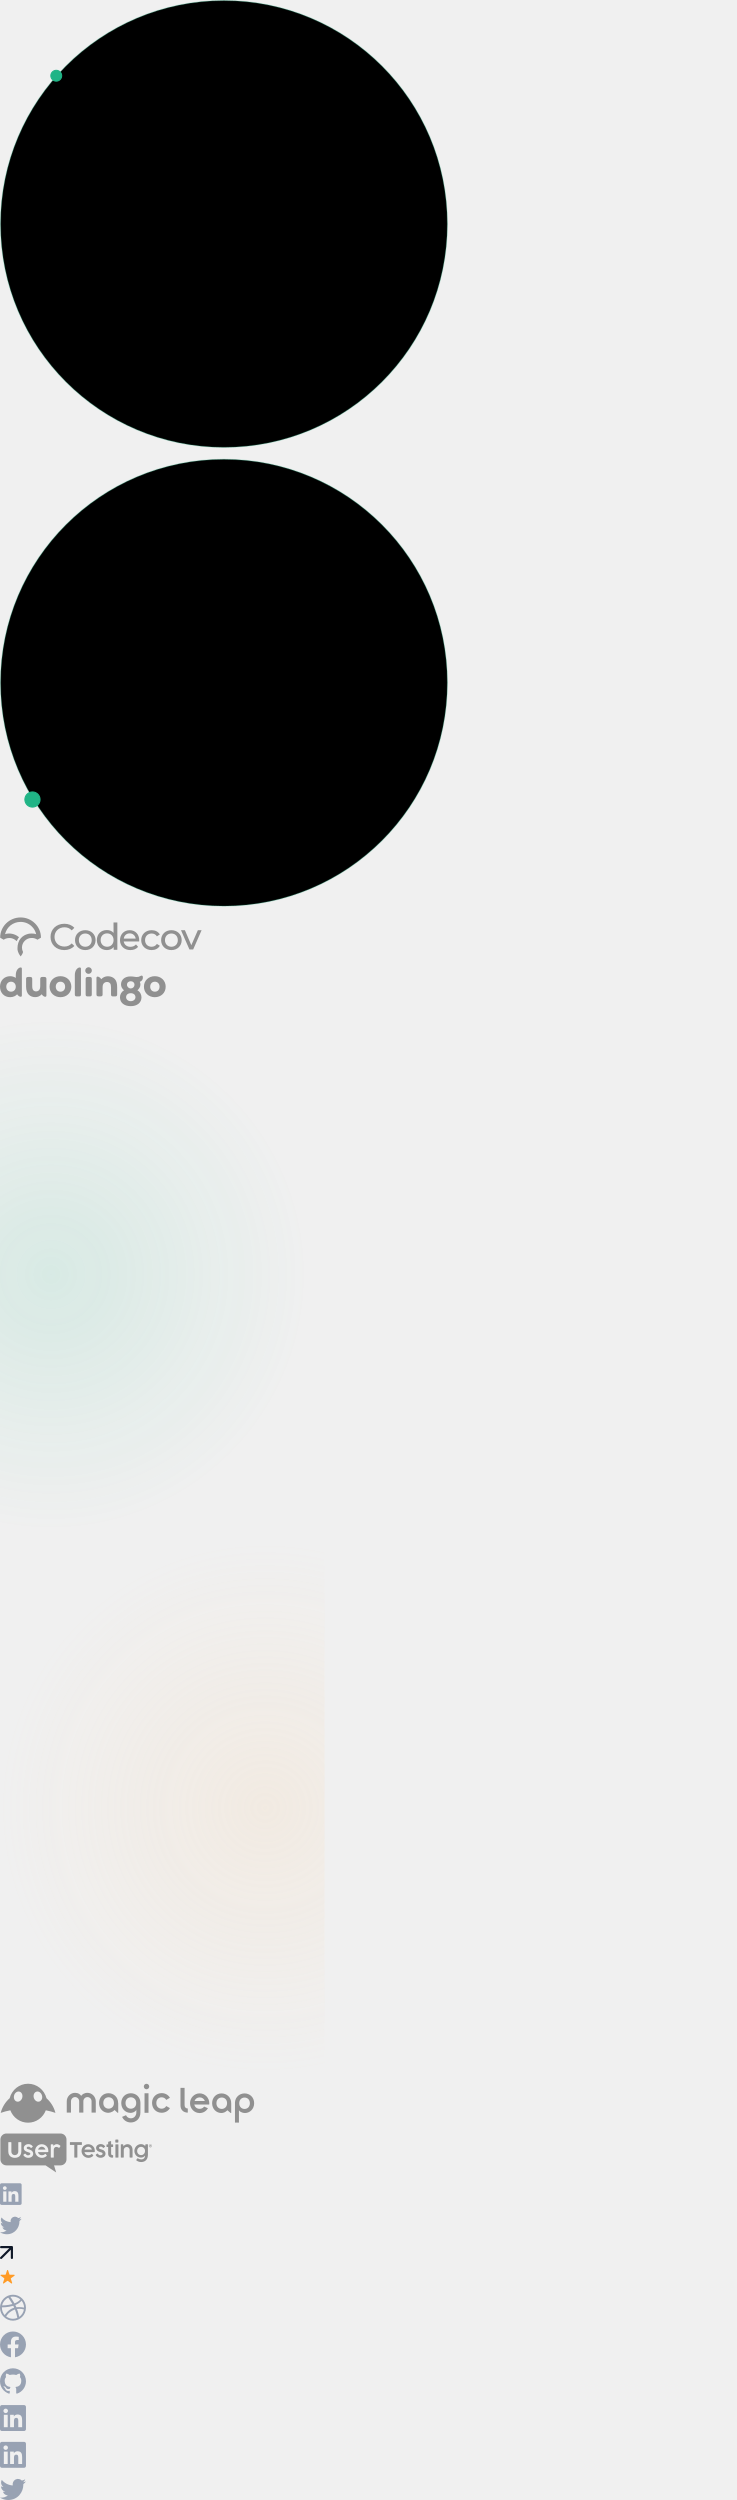
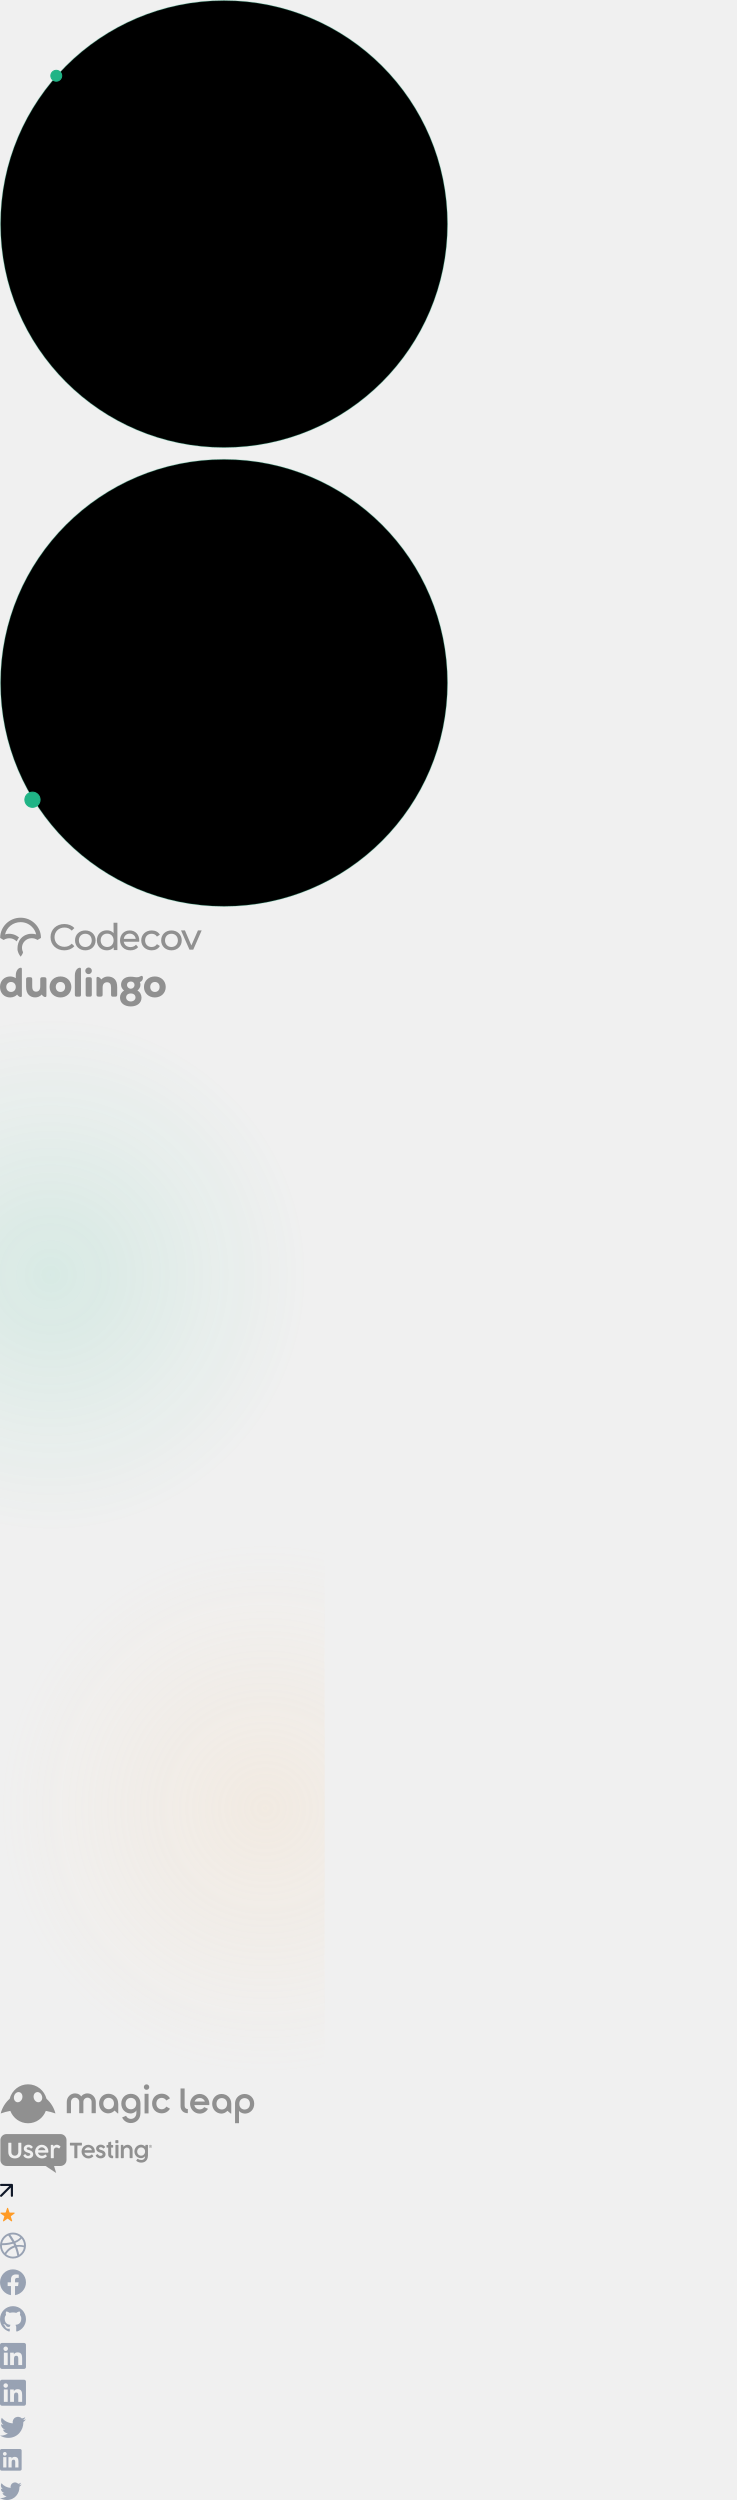
<svg xmlns="http://www.w3.org/2000/svg" xmlns:xlink="http://www.w3.org/1999/xlink">
  <symbol id="header-circles1" viewBox="0 0 414 414">
    <circle cx="207" cy="207" r="80.5" stroke="#20B486" stroke-opacity="0.25" />
    <circle cx="207.5" cy="207.5" r="132" stroke="#20B486" stroke-opacity="0.25" />
    <circle cx="207" cy="207" r="171.5" stroke="#20B486" stroke-opacity="0.25" />
    <circle cx="207" cy="207" r="206.5" stroke="#20B486" stroke-opacity="0.25" />
    <circle cx="52" cy="70" r="5" stroke="#20B486" fill="#20B486" />
  </symbol>
  <symbol id="header-circles2" viewBox="0 0 414 414">
    <circle cx="207" cy="207" r="80.5" stroke="#20B486" stroke-opacity="0.25" />
    <circle cx="207.5" cy="207.5" r="132" stroke="#20B486" stroke-opacity="0.25" />
    <circle cx="207" cy="207" r="171.5" stroke="#20B486" stroke-opacity="0.25" />
    <circle cx="207" cy="207" r="206.5" stroke="#20B486" stroke-opacity="0.25" />
    <circle cx="30" cy="315" r="7" stroke="#20B486" fill="#20B486" />
  </symbol>
  <symbol id="header-codevecov" viewBox="0 0 187 36">
    <path d="M59.587 9.092c2.673 0 4.81.89 6.593 2.73l.119.12 2.376-2.316-.06-.118c-2.138-2.374-5.405-3.68-9.147-3.68-7.365 0-12.77 5.104-12.77 12.168 0 7.063 5.345 12.168 12.71 12.168 3.743 0 7.01-1.306 9.207-3.74l.06-.119-2.376-2.314-.12.118c-1.781 1.84-3.979 2.79-6.592 2.79-5.346 0-9.207-3.74-9.207-8.903 0-5.164 3.92-8.904 9.207-8.904zm19.245 17.985c-3.505 0-5.94-2.552-5.94-6.113 0-3.621 2.435-6.114 5.94-6.114 3.504 0 5.94 2.493 5.94 6.114 0 3.62-2.436 6.113-5.94 6.113zm0-15.314c-5.524 0-9.504 3.858-9.504 9.2 0 5.342 3.98 9.2 9.504 9.2 5.524 0 9.503-3.858 9.503-9.2 0-5.342-4.039-9.2-9.503-9.2zm20.195 15.314c-3.505 0-6-2.552-6-6.173 0-3.62 2.436-6.173 6-6.173 3.504 0 5.94 2.553 5.94 6.173s-2.436 6.173-5.94 6.173zm5.94-12.82c-1.485-1.722-3.624-2.612-6.178-2.612-5.464 0-9.266 3.798-9.266 9.26 0 5.46 3.802 9.259 9.266 9.259 2.614 0 4.871-1.01 6.296-2.79v2.552h3.386V4.641h-3.564l.06 9.615zm14.908.474c2.911 0 5.109 1.959 5.524 4.808h-10.988c.356-2.85 2.495-4.808 5.464-4.808zm0-2.968c-5.227 0-8.969 3.858-8.969 9.2 0 5.402 3.921 9.2 9.623 9.2 2.97 0 5.405-1.008 7.068-2.908l.06-.059-1.961-2.256-.118.12c-1.248 1.364-2.911 2.077-4.99 2.077-3.326 0-5.761-1.9-6.237-4.927h14.256v-.119c.059-.297.059-.712.059-1.009.06-5.52-3.623-9.319-8.791-9.319zm25.066 12.821c-1.069 1.603-2.732 2.493-4.811 2.493-3.623 0-6.058-2.493-6.058-6.113 0-3.621 2.494-6.114 6.058-6.114 2.079 0 3.742.83 4.811 2.493l.06.119 2.732-1.722-.059-.119c-1.426-2.433-4.158-3.858-7.484-3.858-5.584 0-9.682 3.858-9.682 9.2 0 5.342 4.098 9.2 9.682 9.2 3.326 0 6.058-1.424 7.484-3.917l.059-.118-2.732-1.662-.06.118zm13.484 2.493c-3.505 0-5.94-2.552-5.94-6.113 0-3.621 2.435-6.114 5.94-6.114 3.504 0 5.939 2.493 5.939 6.114 0 3.62-2.435 6.113-5.939 6.113zm0-15.314c-5.524 0-9.504 3.858-9.504 9.2 0 5.342 3.98 9.2 9.504 9.2 5.524 0 9.503-3.858 9.503-9.2 0-5.342-4.039-9.2-9.503-9.2zm24.472 0l-6.059 13.89-5.94-13.89h-3.623l7.781 17.748.059.06h3.446l7.781-17.808h-3.445zM19.033 0C8.62 0 .138 8.392.138 18.63v.083L3.33 20.56h.084c2.016-1.342 4.451-1.846 6.886-1.426 1.68.335 3.275 1.09 4.535 2.266l.588.503.336-.671c.335-.672.671-1.259 1.007-1.846.168-.252.336-.42.504-.672l.336-.42-.42-.335c-1.763-1.426-3.863-2.433-6.13-2.853-2.183-.42-4.367-.336-6.382.335 1.512-6.629 7.39-11.328 14.36-11.328 3.947 0 7.641 1.51 10.413 4.28a13.775 13.775 0 013.946 7.049c-1.26-.42-2.603-.588-3.946-.588h-.252c-.504 0-1.008.084-1.596.084h-.084c-.168 0-.42.084-.588.084-.336.084-.587.084-.923.168l-.252.084-.756.252h-.084c-.588.167-1.092.42-1.68.67-.252.085-.503.253-.755.42h-.084c-1.26.756-2.436 1.679-3.36 2.854l-.083.167c-.252.336-.42.588-.588.756-.168.168-.252.42-.42.67l-.084.169c-.168.252-.252.503-.336.671v.084c-.252.503-.504 1.09-.672 1.678v.084a14.27 14.27 0 00-.672 4.28V29.623c0 .167.085.419.085.587.42 2.014 1.343 3.944 2.77 5.706l.085.084.084-.084c.587-.671 1.931-2.77 2.099-4.028a8.674 8.674 0 01-1.008-4.028c0-4.7 3.695-8.643 8.482-8.895h.336c1.931-.084 3.863.503 5.458 1.595h.084l3.191-1.847v-.084c0-4.95-1.931-9.65-5.542-13.174C28.774 1.93 24.07 0 19.033 0z" fill="#000" fill-opacity="0.4" />
  </symbol>
  <symbol id="header-duolingo" viewBox="0 0 154 36">
    <path d="M133.037 18c0-5.693 4.323-9.705 10.051-9.705s10.05 4.012 10.05 9.705c0 5.693-4.322 9.705-10.05 9.705-5.728 0-10.051-4.066-10.051-9.705zm14.428 0c0-2.657-1.676-4.608-4.323-4.608-2.648 0-4.323 1.951-4.323 4.608 0 2.657 1.675 4.608 4.323 4.608 2.647 0 4.323-1.897 4.323-4.608zm-18.211-4.5c.379.759.541 1.572.541 2.44 0 2.06-1.081 3.958-2.81 5.421 2.378 1.139 3.782 3.904 3.782 6.506 0 4.88-3.944 8.133-9.942 8.133s-9.943-3.199-9.943-8.133a7.243 7.243 0 013.783-6.506c-1.784-1.463-2.81-3.361-2.81-5.421 0-4.283 3.35-7.428 8.645-7.428 3.135 0 4.053.542 5.836.542a6.045 6.045 0 003.459-.921c.378-.217.756-.38 1.189-.38.702 0 1.08.705 1.08 1.572.163 1.898-1.026 3.579-2.81 4.175zm-4.052 14.205c0-2.169-1.675-3.687-4.323-3.687-2.648 0-4.323 1.464-4.323 3.687 0 2.06 1.837 3.687 4.323 3.687 2.485 0 4.323-1.627 4.323-3.687zm-7.836-11.44c.055 1.898 1.676 3.416 3.621 3.361 1.837-.054 3.242-1.518 3.35-3.36 0-1.953-1.405-3.308-3.458-3.308s-3.513 1.301-3.513 3.307zm-9.078 2.114v6.778c0 1.3-.486 1.843-1.891 1.843h-1.891c-1.405 0-1.891-.542-1.891-1.843v-6.615c0-1.68-.271-2.873-.865-3.632-.702-.868-1.783-1.302-2.864-1.247-1.135-.055-2.215.433-2.972 1.247-.648.759-1.08 1.951-1.08 3.578v6.614c0 1.356-.595 1.844-1.892 1.844h-1.891c-1.297 0-1.891-.488-1.891-1.844V9.922c0-.868.432-1.247 1.08-1.247.973 0 2.324.813 3.35 2.385a8.216 8.216 0 016.107-2.71c2.756 0 4.971.975 6.43 2.602 1.459 1.626 2.161 3.85 2.161 7.428zM78.785 3.09c0-1.735 1.459-3.09 3.134-3.09h.108c1.675.108 2.972 1.572 2.864 3.253-.108 1.68-1.567 2.982-3.242 2.873-1.621-.054-2.864-1.41-2.864-3.036zm.378 22.067v-14.26c0-1.3.486-1.897 1.891-1.897h1.892c1.404 0 1.89.542 1.89 1.898v14.259c0 1.3-.486 1.843-1.89 1.843h-1.892c-1.405 0-1.891-.542-1.891-1.843zm-9.997 0V7.265c0-4.5 2.486-7.048 4.593-7.048.649 0 1.081.434 1.081 1.247v23.693c0 1.355-.54 1.843-1.891 1.843h-1.891c-1.297 0-1.892-.488-1.892-1.843zM45.823 18c0-5.693 4.322-9.705 10.05-9.705 5.728 0 10.051 4.012 10.051 9.705 0 5.693-4.323 9.705-10.05 9.705-5.729 0-10.051-4.066-10.051-9.705zm14.373 0c0-2.657-1.675-4.608-4.323-4.608-2.648 0-4.322 1.951-4.322 4.608 0 2.657 1.674 4.608 4.322 4.608s4.323-1.897 4.323-4.608zm-17.291-7.102v15.18c0 .868-.433 1.247-1.081 1.247-.973 0-2.324-.813-3.296-2.331a7.67 7.67 0 01-5.998 2.657 8.32 8.32 0 01-5.836-2.169c-1.675-1.627-2.594-4.12-2.594-7.699v-6.885C24.1 9.596 24.586 9 25.991 9h1.892c1.405 0 1.89.542 1.89 1.898v6.397c0 2.169.38 3.307 1.082 4.066a3.41 3.41 0 002.54.976c1.026 0 1.999-.38 2.701-1.138.703-.76 1.08-1.952 1.08-3.795v-6.506c0-1.356.595-1.898 1.892-1.898h1.892c1.35 0 1.945.542 1.945 1.898zM20.209 1.464v24.614c0 .868-.432 1.247-1.08 1.247-.973 0-2.324-.813-3.296-2.277-1.19 1.41-3.62 2.657-6.43 2.657C3.782 27.705 0 23.585 0 18c0-5.584 3.89-9.705 9.402-9.705 1.838 0 3.62.542 5.188 1.572V7.265c0-4.5 2.54-7.048 4.593-7.048.648 0 1.026.434 1.026 1.247zM14.59 18c0-2.765-1.944-4.608-4.376-4.608-2.432 0-4.431 1.843-4.431 4.608 0 2.765 1.945 4.608 4.43 4.608 2.486 0 4.378-1.789 4.378-4.608z" fill="#000" fill-opacity="0.4" />
  </symbol>
  <symbol id="header-EllipseGreen" viewBox="0 0 285 476">
    <circle cx="47" cy="238" r="238" fill="url(#paint0_radial_1_66)" fill-opacity="0.12" />
    <defs>
      <radialGradient id="paint0_radial_1_66" cx="0" cy="0" r="1" gradientUnits="userSpaceOnUse" gradientTransform="matrix(0 238 -238 0 47 238)">
        <stop stop-color="#24BB8C" />
        <stop offset="1" stop-color="#24BB8C" stop-opacity="0" />
      </radialGradient>
    </defs>
  </symbol>
  <symbol id="header-EllipseOrang" viewBox="0 0 300 490">
    <circle cx="245" cy="245" r="245" fill="url(#paint0_radial_1_65)" fill-opacity="0.16" />
    <defs>
      <radialGradient id="paint0_radial_1_65" cx="0" cy="0" r="1" gradientUnits="userSpaceOnUse" gradientTransform="rotate(90 0 245) scale(245)">
        <stop stop-color="#FBCE9A" />
        <stop offset="1" stop-color="#FBCE9A" stop-opacity="0" />
      </radialGradient>
    </defs>
  </symbol>
  <symbol id="header-magicleap" viewBox="0 0 235 36">
    <path d="M100.4 23.037c-2.382 0-4.92-1.64-4.92-5.271 0-3.631 2.538-5.271 4.92-5.271s4.919 1.64 4.919 5.27c0 3.632-2.537 5.272-4.919 5.272zm8.785-5.232c0-5.7-4.256-9.059-9.02-9.059-4.763 0-8.629 3.749-8.629 9.059 0 5.076 3.554 8.785 8.083 9.058.703.04 3.787 0 6.208-2.577h.078l2.811 2.577h.547v-8.902c-.039 0-.078-.156-.078-.156zm26.2-17.766a2.533 2.533 0 012.538 2.538 2.533 2.533 0 01-2.538 2.538c-1.328 0-2.46-1.132-2.46-2.538s1.093-2.538 2.46-2.538zm-1.797 26.824h3.671V8.785h-3.671v18.078zm20.07-6.247c-.898 1.679-2.616 2.46-4.256 2.46-2.382 0-4.92-1.64-4.92-5.271 0-3.631 2.538-5.271 4.92-5.271 1.64 0 3.358.78 4.256 2.42l3.397-1.99c-1.562-2.734-4.412-4.296-7.653-4.296-4.764 0-8.863 3.553-8.863 9.059 0 5.544 4.06 9.097 8.863 9.097 3.241 0 6.091-1.562 7.653-4.295l-3.397-1.913zM80.76 8.395c-1.406 0-2.773.39-3.866 1.054-.468.312-1.405 1.015-1.796 1.718h-.078c-.39-.703-1.327-1.406-1.796-1.718-1.132-.703-2.46-1.054-3.865-1.054-4.217 0-7.653 3.514-7.653 7.809v10.503h3.904V16.204c0-2.109 1.68-3.866 3.788-3.866 2.069 0 3.787 1.718 3.787 3.866v10.503h3.866V16.204c0-2.109 1.678-3.866 3.787-3.866 2.07 0 3.787 1.718 3.787 3.866v10.503h3.905V16.204c-.117-4.334-3.553-7.81-7.77-7.81zm92.811 18.312c-3.748 0-6.755-2.343-6.755-6.677V3.826h3.788v15.892c0 2.108 1.171 3.163 2.967 3.163v3.826zm52.477-3.397c-2.381 0-4.919-1.64-4.919-5.271 0-3.631 2.538-5.271 4.919-5.271 2.382 0 4.92 1.64 4.92 5.271-.039 3.631-2.577 5.271-4.92 5.271zm8.864-5.31c0-5.505-4.061-9.059-8.864-9.059-4.568 0-8.512 3.241-8.863 8.278v18.703h3.67V24.521c1.523 2.225 4.491 2.498 5.467 2.537h.351-.039c4.178-.078 8.278-3.514 8.278-9.058zm-29.948 5.271c-2.382 0-4.92-1.64-4.92-5.271 0-3.631 2.538-5.271 4.92-5.271s4.919 1.64 4.919 5.271c-.039 3.67-2.577 5.271-4.919 5.271zM213.71 18c0-5.7-4.256-9.059-9.02-9.059-4.763 0-8.629 3.749-8.629 9.059 0 5.154 3.632 8.824 8.2 9.058h.351c.547 0 1.445-.078 2.499-.468.274-.078.508-.234.781-.352a7.95 7.95 0 002.226-1.717h.078l2.967 2.498h.547V18zm-29.167-5.388c2.382 0 4.1 1.405 4.803 3.319h-9.528c.703-1.992 2.421-3.32 4.725-3.32zm4.139 8.512c-.898 1.288-2.382 2.07-4.139 2.07-2.694 0-4.529-1.719-4.998-3.984h13.822c.039-.39.078-.82.078-1.21 0-4.998-3.982-9.098-8.902-9.098-4.92 0-8.902 4.1-8.902 9.098 0 4.998 3.982 9.098 8.902 9.098 3.28 0 6.091-1.796 7.653-4.452l-3.514-1.522zm-67.744 1.952c-2.382 0-4.92-1.64-4.92-5.271 0-3.631 2.538-5.271 4.92-5.271 2.381 0 4.958 1.64 4.958 5.27.04 3.671-2.537 5.272-4.958 5.272zm8.863-5.31c0-5.506-4.1-8.98-8.863-8.98-4.764 0-8.864 3.552-8.864 9.058 0 5.544 4.1 9.098 8.59 9.098h.508c1.484-.157 2.928-.742 4.061-1.758l.234-.234c.273-.312.469-.703.547-1.054v2.733s.078 2.03-1.25 3.592c-.937 1.172-2.421 1.757-3.787 1.757-1.757 0-3.671-.937-4.49-2.889l-3.632 1.523c1.406 3.24 4.53 5.193 8.044 5.193 4.802 0 8.863-3.553 8.863-9.059l.039-8.98zm-86.837-4.373C40.972 5.7 34.1 0 25.94 0S10.907 5.7 8.916 13.393A26.961 26.961 0 00.638 26.942c2.89-1.016 5.857-1.836 8.903-2.382C12.118 31.276 18.482 36 25.94 36c7.497 0 13.861-4.724 16.4-11.44 3.279.625 6.246 1.405 8.901 2.382a26.961 26.961 0 00-8.277-13.55zm-22.451-.313c-.781 2.538-3.085 4.022-5.116 3.358-2.069-.664-3.084-3.201-2.342-5.74.742-2.537 3.084-4.021 5.115-3.357 2.03.624 3.084 3.24 2.342 5.74zm15.891 3.358c-2.07.664-4.334-.859-5.115-3.358-.78-2.538.273-5.076 2.343-5.74 2.07-.663 4.334.86 5.115 3.358.82 2.538-.234 5.076-2.343 5.74z" fill="#000" fill-opacity="0.4" />
  </symbol>
  <symbol id="header-UserTesting" viewBox="0 0 141 36">
    <path fill-rule="evenodd" clip-rule="evenodd" d="M61.457 23.898V5.565A5.569 5.569 0 0055.892 0H5.953A5.568 5.568 0 00.388 5.565v18.333a5.568 5.568 0 005.565 5.565h36.162L51.912 36l-1.963-6.537h5.98c3.043-.018 5.546-2.504 5.528-5.565zm-50.515-5.475c.288.505.666.9 1.152 1.153.486.27 1.009.396 1.603.396.594 0 1.135-.144 1.62-.414a3.049 3.049 0 001.153-1.189c.289-.522.433-1.098.433-1.765v-8.23a.38.38 0 01.108-.288.38.38 0 01.288-.108h1.999c.126 0 .234.036.306.108.036.036.072.09.09.126.018.054.036.108.018.162v8.212c0 1.315-.27 2.414-.81 3.314-.54.882-1.261 1.549-2.162 1.963-.9.432-1.926.63-3.043.63-1.117 0-2.125-.216-3.044-.648-.918-.432-1.638-1.099-2.179-1.981-.54-.883-.81-1.981-.81-3.296V8.374c0-.108.036-.198.108-.27a.477.477 0 01.108-.09.34.34 0 01.144-.036h2.107c.126 0 .234.036.288.108.054.072.09.162.09.288v8.23c0 .703.144 1.315.433 1.82zm10.66 1.423a.64.64 0 00.037.18l.108.216a4.746 4.746 0 001.819 1.657c.756.396 1.62.594 2.575.594.757 0 1.495-.144 2.197-.414A4.056 4.056 0 0030.05 20.8c.432-.558.649-1.242.649-2.053 0-.846-.27-1.62-.81-2.287-.541-.684-1.352-1.17-2.45-1.513a4.897 4.897 0 00-.396-.126c-.126-.036-.234-.072-.324-.09-.54-.144-.937-.27-1.19-.378-.251-.108-.467-.234-.611-.378-.163-.162-.235-.36-.235-.63 0-.343.145-.613.433-.829.288-.216.684-.324 1.188-.324.487 0 .883.09 1.207.252.324.162.63.432.936.775.108.126.199.198.307.198.072 0 .162-.036.252-.126l1.134-.937c.126-.108.198-.198.198-.288 0-.072-.054-.18-.144-.324a5.464 5.464 0 00-1.62-1.369c-.649-.378-1.423-.558-2.342-.558-.846 0-1.585.162-2.233.504-.648.342-1.135.775-1.495 1.315-.342.54-.522 1.08-.522 1.639 0 .684.126 1.278.396 1.764.27.487.667.901 1.207 1.243.54.342 1.242.648 2.125.919.378.108.612.18.666.198.433.126.757.234.955.324.216.09.378.198.486.36.126.162.18.378.18.666 0 .27-.108.523-.306.739a2.22 2.22 0 01-.792.504 3 3 0 01-.973.18c-.54 0-.99-.126-1.35-.378a4.212 4.212 0 01-1.01-1.027c-.107-.144-.215-.216-.341-.216-.072 0-.144.036-.216.072l-1.243.883c-.108.108-.162.216-.162.342zm20.333-1.027c.108 0 .18.036.234.127l.99 1.206c.073.108.127.198.127.288 0 .108-.054.198-.144.288-.72.63-1.423 1.08-2.143 1.369a6.367 6.367 0 01-2.287.414 6.183 6.183 0 01-3.116-.846 6.476 6.476 0 01-2.323-2.305 6.06 6.06 0 01-.865-3.152c0-1.152.27-2.215.81-3.17a6.097 6.097 0 012.234-2.305c.954-.576 2.017-.846 3.187-.846.955 0 1.891.234 2.828.702.936.468 1.71 1.17 2.323 2.125.612.955.919 2.125.919 3.512 0 .306-.036.54-.109.684-.072.145-.18.235-.288.253a1.766 1.766 0 01-.576.036h-8.644c.126.576.378 1.08.72 1.512a3.5 3.5 0 001.279 1.009 3.81 3.81 0 001.62.36c.45 0 .829-.054 1.171-.144a3.45 3.45 0 00.81-.324c.253-.144.487-.306.703-.486l.288-.216c.09-.073.18-.09.252-.09zm-4.772-6.249a3.882 3.882 0 00-1.207.955 4.188 4.188 0 00-.774 1.35h6.861c-.288-.792-.738-1.44-1.332-1.927-.595-.486-1.297-.72-2.072-.72a3.065 3.065 0 00-1.476.342zm11.544-2.593H47.32c-.252 0-.378.144-.378.414v11.49c0 .27.126.396.378.396h1.98c.27 0 .397-.126.397-.396v-6.735c0-.613.108-1.117.342-1.531.234-.414.522-.72.9-.919.36-.198.757-.306 1.171-.306.414 0 .793.072 1.153.216.36.162.702.342 1.026.559.108.072.216.126.306.126.109 0 .18-.054.27-.162l.901-1.28a.433.433 0 00.108-.27c0-.125-.072-.251-.216-.395a7.029 7.029 0 00-1.405-.9 3.946 3.946 0 00-1.837-.433c-.612 0-1.17.144-1.674.432a3.465 3.465 0 00-1.243 1.207l-.198-1.063c-.036-.198-.09-.324-.198-.378-.09-.054-.216-.072-.396-.072z" fill="#000" fill-opacity="0.4" />
    <path d="M65.004 7.978h10.302c.252 0 .378.126.378.378v1.82c0 .251-.126.395-.378.395h-3.8V21.9c0 .252-.126.378-.379.378h-2.07c-.252 0-.379-.126-.379-.378V10.553h-3.691c-.252 0-.379-.126-.379-.396v-1.8c.018-.253.144-.379.396-.379zM84.887 18.82c.108 0 .18.036.234.126l.99 1.206c.072.108.126.198.126.288 0 .108-.054.199-.144.289-.72.63-1.423 1.08-2.143 1.368-.72.288-1.477.415-2.287.415a6.183 6.183 0 01-3.116-.847 6.48 6.48 0 01-2.323-2.305 6.06 6.06 0 01-.864-3.152c0-1.152.27-2.215.81-3.17a6.098 6.098 0 012.233-2.304c.955-.577 2.017-.847 3.188-.847.954 0 1.909.234 2.827.703.937.468 1.711 1.17 2.323 2.125.613.954.919 2.125.919 3.511 0 .306-.036.54-.108.685-.072.144-.18.234-.288.252a2.3 2.3 0 01-.577.054h-8.626c.126.576.378 1.08.72 1.513a3.5 3.5 0 001.28 1.008c.503.234 1.044.36 1.638.36.45 0 .828-.054 1.17-.144.325-.09.595-.198.81-.324.253-.144.487-.306.703-.486l.288-.216c.036-.09.127-.108.217-.108zm-4.79-6.25a3.879 3.879 0 00-1.207.955 4.198 4.198 0 00-.775 1.35h6.88c-.289-.792-.739-1.44-1.333-1.926s-1.297-.72-2.09-.72a3.019 3.019 0 00-1.476.342zM88.488 20.026a.64.64 0 01-.036-.18c0-.126.054-.234.163-.342l1.224-.937a.232.232 0 01.216-.072c.126 0 .252.072.342.216.306.432.649.775 1.009 1.027.36.252.81.378 1.35.378.343 0 .667-.054.973-.18.324-.126.594-.288.792-.504.198-.216.306-.469.306-.739 0-.288-.053-.504-.18-.666a1.23 1.23 0 00-.486-.36 7.995 7.995 0 00-.954-.325c-.072-.017-.288-.072-.666-.198-.883-.27-1.585-.576-2.126-.918-.54-.342-.936-.756-1.206-1.243-.27-.486-.397-1.08-.397-1.764 0-.559.18-1.1.523-1.64.342-.54.846-.972 1.495-1.314.648-.342 1.386-.504 2.233-.504.9 0 1.692.18 2.34.558a5.744 5.744 0 011.622 1.369c.108.126.144.234.144.324s-.072.198-.198.288l-1.135.936c-.108.072-.18.127-.252.127-.09 0-.198-.072-.306-.199a3.353 3.353 0 00-.937-.774c-.324-.162-.738-.252-1.206-.252-.505 0-.9.108-1.189.324-.288.216-.432.486-.432.829 0 .27.072.468.234.63.162.162.36.288.612.378.252.108.666.216 1.189.378.108.018.216.054.324.09.126.036.252.072.396.126 1.099.324 1.91.829 2.45 1.513.54.684.81 1.44.81 2.287 0 .793-.216 1.477-.648 2.053a4.092 4.092 0 01-1.711 1.279 5.42 5.42 0 01-2.198.414c-.954 0-1.818-.198-2.575-.594a4.88 4.88 0 01-1.819-1.657c-.017-.018-.053-.09-.09-.162zM104.138 10.067c.27 0 .414.144.414.415v1.584c0 .126-.036.234-.126.306a.503.503 0 01-.324.108h-1.386v5.997c0 .433.072.775.234 1.045.162.252.432.396.81.414l.306.018c.216.018.36.072.414.18a.62.62 0 01.072.36v1.37c0 .323-.252.485-.738.485-.756 0-1.423-.144-1.999-.432a3.169 3.169 0 01-1.369-1.242c-.324-.54-.486-1.171-.486-1.891v-6.285h-1.116a.41.41 0 01-.289-.109c-.09-.072-.126-.18-.126-.306v-1.566c0-.145.036-.253.126-.343a.41.41 0 01.289-.108h1.116V8.05c0-.144.018-.234.072-.306.054-.072.162-.108.306-.162l1.963-.576c.036-.018.072-.018.108-.018.036 0 .09.018.126.036a.217.217 0 01.09.09c.055.072.073.18.073.306v2.63l1.44.017zM107.182 5.583h1.675c.36 0 .54.198.54.612v1.693c0 .198-.036.342-.126.414a.666.666 0 01-.414.126h-1.675c-.396 0-.595-.18-.595-.54V6.195c0-.414.199-.612.595-.612zm-.396 4.502a.366.366 0 01.27-.108h2.035c.108 0 .198.036.27.108a.38.38 0 01.108.288v11.508c0 .252-.126.396-.378.396h-2.035c-.252 0-.378-.126-.378-.396V10.373a.38.38 0 01.108-.288zM114.223 22.17a.708.708 0 01-.378.107h-1.765c-.27 0-.414-.144-.414-.414v-11.49c0-.27.144-.414.414-.414h1.297c.126 0 .27.054.36.144.108.09.18.216.216.342l.162 1.387c.468-.666 1.027-1.152 1.693-1.477a4.832 4.832 0 012.125-.486c.738 0 1.459.18 2.161.558.703.379 1.279.955 1.747 1.73.45.774.684 1.746.684 2.899v6.79c0 .27-.126.395-.378.395h-1.927c-.27 0-.414-.126-.414-.396v-6.7c0-.467-.108-.9-.342-1.314a2.841 2.841 0 00-.955-1.008 2.565 2.565 0 00-1.368-.379 2.57 2.57 0 00-1.279.343 2.753 2.753 0 00-1.044.99 2.774 2.774 0 00-.415 1.495v6.555a.46.46 0 01-.18.342zM135.888 23.43c-.54.972-1.26 1.71-2.197 2.215-.936.504-2.017.738-3.224.738-.81 0-1.602-.144-2.377-.414a6.237 6.237 0 01-2.017-1.117c-.108-.09-.162-.18-.162-.288 0-.072.036-.162.126-.288l.811-1.17c.09-.127.198-.199.342-.199.108 0 .216.037.342.127.846.594 1.891.882 3.17.882.648 0 1.224-.144 1.728-.432.505-.27.919-.685 1.189-1.189.288-.504.432-1.08.432-1.729v-.036c-.54.576-1.116 1.009-1.711 1.297-.594.288-1.296.432-2.089.432-1.062 0-2.071-.252-2.989-.792-.937-.523-1.675-1.26-2.233-2.197-.559-.937-.847-2-.829-3.188 0-1.117.27-2.161.829-3.116a6.514 6.514 0 012.233-2.305c.936-.576 1.927-.864 2.989-.864 1.531 0 2.846.594 3.944 1.765l.162-1.135c.018-.18.072-.306.144-.378.073-.072.181-.108.325-.108h1.548c.235 0 .361.144.361.414v9.455c-.054 1.459-.325 2.647-.847 3.62zm-2.269-9.203a3.733 3.733 0 00-1.315-1.387 3.487 3.487 0 00-1.873-.522c-.72 0-1.35.18-1.909.522-.558.343-.972.81-1.296 1.405a4.12 4.12 0 00-.468 1.927c0 .738.162 1.387.486 1.963a3.55 3.55 0 001.333 1.35 3.673 3.673 0 001.872.487c.685 0 1.297-.162 1.837-.504.541-.343.973-.81 1.297-1.387a4.1 4.1 0 00.468-1.909 3.69 3.69 0 00-.432-1.945zM139.022 9.977c-.775 0-1.405.63-1.405 1.405 0 .774.63 1.405 1.405 1.405.774 0 1.404-.63 1.404-1.405 0-.757-.63-1.405-1.404-1.405zm0 2.521a1.118 1.118 0 01-1.099-1.116c0-.612.504-1.117 1.099-1.117.594 0 1.098.486 1.098 1.117 0 .612-.504 1.116-1.098 1.116z" fill="#000" fill-opacity="0.4" />
    <path d="M138.481 10.625s.018-.018.036-.018h.649c.09 0 .18.018.252.072a.856.856 0 01.18.18.587.587 0 01.072.253.45.45 0 01-.072.252c-.054.072-.108.144-.198.18l.288.558v.036h-.324s-.018-.018-.018-.036l-.252-.504h-.306v.486c0 .036-.018.036-.036.036h-.217c-.036 0-.036-.018-.036-.036v-1.459c-.036.018-.036 0-.018 0zm.289.739h.324a.26.26 0 00.216-.126.26.26 0 00.036-.126.334.334 0 00-.036-.126.217.217 0 00-.09-.09.26.26 0 00-.126-.037h-.324v.505z" fill="#000" fill-opacity="0.4" />
  </symbol>
-   <symbol id="meet-linkedin " viewBox="0 0 20 20">
-     <path d="M18.52 0H1.477C.66 0 0 .645 0 1.441v17.114C0 19.352.66 20 1.477 20H18.52c.816 0 1.48-.648 1.48-1.441V1.44C20 .645 19.336 0 18.52 0zM5.934 17.043h-2.97V7.496h2.97v9.547zM4.449 6.195a1.72 1.72 0 11-.006-3.439 1.72 1.72 0 01.006 3.44zm12.594 10.848h-2.965v-4.64c0-1.106-.02-2.532-1.543-2.532-1.543 0-1.777 1.207-1.777 2.453v4.719H7.797V7.496h2.844v1.305h.039c.394-.75 1.363-1.543 2.804-1.543 3.004 0 3.559 1.976 3.559 4.547v5.238z" fill="#98A2B3" />
-   </symbol>
-   <symbol id="meet-twiter" viewBox="0 0 20 18">
-     <path d="M6.292 17.125c7.545 0 11.673-6.253 11.673-11.673 0-.176-.004-.356-.012-.532A8.332 8.332 0 0020 2.796a8.09 8.09 0 01-2.355.645 4.125 4.125 0 001.804-2.27 8.247 8.247 0 01-2.605.996A4.108 4.108 0 009.85 5.91a11.654 11.654 0 01-8.456-4.284A4.108 4.108 0 002.664 7.1a4.108 4.108 0 01-1.86-.512v.051a4.102 4.102 0 003.293 4.023 4.078 4.078 0 01-1.851.07 4.112 4.112 0 003.831 2.852A8.229 8.229 0 010 15.282a11.64 11.64 0 006.292 1.843z" fill="#98A2B3" />
-   </symbol>
  <symbol id="popular-arrow" viewBox="0 0 12 12">
    <path d="M1 11L11 1m0 0H1m10 0v10" stroke="#101828" stroke-width="2" stroke-linecap="round" stroke-linejoin="round" />
  </symbol>
  <symbol id="popular-star" viewBox="0 0 14 13">
    <path d="M6.524.464a.5.5 0 01.952 0l1.208 3.718a.5.5 0 00.475.346h3.91a.5.5 0 01.294.904L10.2 7.731a.5.5 0 00-.182.559l1.209 3.719a.5.5 0 01-.77.559l-3.163-2.299a.5.5 0 00-.588 0l-3.163 2.299a.5.5 0 01-.77-.56L3.982 8.29a.5.5 0 00-.182-.56L.636 5.433a.5.5 0 01.294-.904h3.91a.5.5 0 00.476-.346L6.524.464z" fill="#FF9B26" />
  </symbol>
  <symbol id="social-dribbble" viewBox="0 0 24 24">
    <path fill-rule="evenodd" clip-rule="evenodd" d="M12 0C5.375 0 0 5.375 0 12s5.375 12 12 12c6.612 0 12-5.375 12-12S18.612 0 12 0zm7.926 5.531a10.202 10.202 0 012.317 6.378c-.338-.065-3.722-.755-7.132-.325-.079-.17-.144-.352-.222-.534a30.53 30.53 0 00-.676-1.484c3.774-1.536 5.492-3.748 5.713-4.035zM12 1.771c2.603 0 4.985.975 6.794 2.576-.182.26-1.731 2.33-5.375 3.696-1.68-3.084-3.54-5.61-3.827-6A10.424 10.424 0 0112 1.77zm-4.36.962c.273.365 2.095 2.903 3.8 5.922-4.79 1.276-9.02 1.25-9.475 1.25.664-3.176 2.812-5.818 5.675-7.172zm-5.896 9.28v-.312c.443.013 5.414.078 10.53-1.458.299.573.572 1.158.832 1.744-.13.039-.273.078-.403.117-5.284 1.705-8.096 6.364-8.33 6.755a10.226 10.226 0 01-2.629-6.846zM12 22.256c-2.369 0-4.555-.807-6.286-2.16.182-.378 2.264-4.387 8.043-6.404.026-.013.04-.013.065-.026 1.445 3.735 2.03 6.872 2.187 7.77-1.237.534-2.59.82-4.009.82zm5.714-1.757c-.104-.625-.651-3.618-1.992-7.302 3.215-.507 6.026.326 6.378.443-.443 2.85-2.083 5.31-4.386 6.859z" fill="#98A2B3" />
  </symbol>
  <symbol id="social-facebook" viewBox="0 0 24 24">
    <path d="M24 12c0-6.627-5.373-12-12-12S0 5.373 0 12c0 5.99 4.388 10.954 10.125 11.854V15.47H7.078V12h3.047V9.356c0-3.007 1.792-4.668 4.533-4.668 1.312 0 2.686.234 2.686.234v2.953H15.83c-1.491 0-1.956.925-1.956 1.875V12h3.328l-.532 3.469h-2.796v8.385C19.612 22.954 24 17.99 24 12z" fill="#98A2B3" />
  </symbol>
  <symbol id="social-github" viewBox="0 0 24 24">
    <g clip-path="url(#clip0_1_706)">
      <path fill-rule="evenodd" clip-rule="evenodd" d="M12 0C5.372 0 0 5.38 0 12.02a12.02 12.02 0 008.207 11.405c.6.11.818-.26.818-.58 0-.284-.01-1.041-.015-2.043-3.339.726-4.043-1.612-4.043-1.612-.545-1.39-1.332-1.759-1.332-1.759-1.09-.744.083-.73.083-.73 1.203.085 1.837 1.239 1.837 1.239 1.07 1.836 2.809 1.306 3.492.998.11-.776.42-1.305.763-1.605-2.664-.304-5.466-1.336-5.466-5.941 0-1.312.468-2.386 1.235-3.226-.124-.304-.535-1.526.117-3.18 0 0 1.008-.324 3.3 1.231A11.477 11.477 0 0112 5.813c1.02.005 2.046.138 3.005.404 2.29-1.555 3.296-1.232 3.296-1.232.655 1.655.243 2.877.12 3.181.768.84 1.234 1.914 1.234 3.226 0 4.617-2.807 5.634-5.48 5.931.431.371.814 1.104.814 2.226 0 1.606-.014 2.903-.014 3.297 0 .321.216.696.825.578A12.023 12.023 0 0024 12.02C24 5.38 18.626 0 12 0z" fill="#98A2B3" />
    </g>
    <defs>
      <clipPath id="clip0_1_706">
        <path fill="#fff" d="M0 0h24v24H0z" />
      </clipPath>
    </defs>
  </symbol>
  <symbol id="social-linkedin " viewBox="0 0 24 24">
    <path d="M22.223 0H1.772C.792 0 0 .773 0 1.73v20.536C0 23.222.792 24 1.772 24h20.451c.98 0 1.777-.778 1.777-1.73V1.73C24 .773 23.203 0 22.223 0zM7.12 20.452H3.558V8.995H7.12v11.457zM5.34 7.434a2.064 2.064 0 110-4.125 2.063 2.063 0 010 4.125zm15.112 13.018h-3.558v-5.57c0-1.326-.024-3.037-1.852-3.037-1.851 0-2.133 1.449-2.133 2.944v5.663H9.356V8.995h3.413v1.566h.047c.473-.9 1.636-1.852 3.365-1.852 3.605 0 4.27 2.372 4.27 5.457v6.286z" fill="#98A2B3" />
  </symbol>
  <symbol id="social-linkedIn" viewBox="0 0 24 24">
    <path d="M22.223 0H1.772C.792 0 0 .773 0 1.73v20.536C0 23.222.792 24 1.772 24h20.451c.98 0 1.777-.778 1.777-1.73V1.73C24 .773 23.203 0 22.223 0zM7.12 20.452H3.558V8.995H7.12v11.457zM5.34 7.434a2.064 2.064 0 110-4.125 2.063 2.063 0 010 4.125zm15.112 13.018h-3.558v-5.57c0-1.326-.024-3.037-1.852-3.037-1.851 0-2.133 1.449-2.133 2.944v5.663H9.356V8.995h3.413v1.566h.047c.473-.9 1.636-1.852 3.365-1.852 3.605 0 4.27 2.372 4.27 5.457v6.286z" fill="#98A2B3" />
  </symbol>
  <symbol id="social-twitter" viewBox="0 0 24 20">
    <path d="M7.55 19.75c9.055 0 14.008-7.503 14.008-14.008 0-.211-.004-.427-.014-.638A10 10 0 0024 2.555c-.898.4-1.85.66-2.826.774A4.95 4.95 0 0023.339.606 9.897 9.897 0 0120.213 1.8a4.93 4.93 0 00-8.394 4.49A13.985 13.985 0 011.673 1.15a4.93 4.93 0 001.523 6.57 4.93 4.93 0 01-2.23-.614v.06a4.922 4.922 0 003.95 4.829 4.895 4.895 0 01-2.221.084 4.934 4.934 0 004.597 3.422A9.875 9.875 0 010 17.538a13.969 13.969 0 007.55 2.212z" fill="#98A2B3" />
  </symbol>
+   <symbol id="tutors-linkedin" viewBox="0 0 20 20">
+     <path d="M18.52 0H1.477C.66 0 0 .645 0 1.441v17.114C0 19.352.66 20 1.477 20H18.52c.816 0 1.48-.648 1.48-1.441V1.44C20 .645 19.336 0 18.52 0zM5.934 17.043h-2.97V7.496h2.97v9.547zM4.449 6.195a1.72 1.72 0 11-.006-3.439 1.72 1.72 0 01.006 3.44zm12.594 10.848h-2.965v-4.64c0-1.106-.02-2.532-1.543-2.532-1.543 0-1.777 1.207-1.777 2.453v4.719H7.797V7.496h2.844v1.305h.039c.394-.75 1.363-1.543 2.804-1.543 3.004 0 3.559 1.976 3.559 4.547v5.238z" fill="#98A2B3" />
+   </symbol>
+   <symbol id="tutors-twitter" viewBox="0 0 20 18">
+     <path d="M6.292 17.125c7.545 0 11.673-6.253 11.673-11.673 0-.176-.004-.356-.012-.532A8.332 8.332 0 0020 2.796a8.09 8.09 0 01-2.355.645 4.125 4.125 0 001.804-2.27 8.247 8.247 0 01-2.605.996A4.108 4.108 0 009.85 5.91a11.654 11.654 0 01-8.456-4.284A4.108 4.108 0 002.664 7.1a4.108 4.108 0 01-1.86-.512v.051a4.102 4.102 0 003.293 4.023 4.078 4.078 0 01-1.851.07 4.112 4.112 0 003.831 2.852A8.229 8.229 0 010 15.282a11.64 11.64 0 006.292 1.843z" fill="#98A2B3" />
+   </symbol>
  <view id="header-circles1-view" viewBox="0 0 414 414" />
  <view id="header-circles2-view" viewBox="0 424 414 414" />
  <view id="header-codevecov-view" viewBox="0 848 187 36" />
  <view id="header-duolingo-view" viewBox="0 894 154 36" />
  <view id="header-EllipseGreen-view" viewBox="0 940 285 476" />
  <view id="header-EllipseOrang-view" viewBox="0 1426 300 490" />
  <view id="header-magicleap-view" viewBox="0 1926 235 36" />
  <view id="header-UserTesting-view" viewBox="0 1972 141 36" />
-   <view id="meet-linkedin -view" viewBox="0 2018 20 20" />
-   <view id="meet-twiter-view" viewBox="0 2048 20 18" />
-   <view id="popular-arrow-view" viewBox="0 2076 12 12" />
-   <view id="popular-star-view" viewBox="0 2098 14 13" />
-   <view id="social-dribbble-view" viewBox="0 2121 24 24" />
-   <view id="social-facebook-view" viewBox="0 2155 24 24" />
-   <view id="social-github-view" viewBox="0 2189 24 24" />
-   <view id="social-linkedin -view" viewBox="0 2223 24 24" />
-   <view id="social-linkedIn-view" viewBox="0 2257 24 24" />
-   <view id="social-twitter-view" viewBox="0 2291 24 20" />
+   <view id="popular-arrow-view" viewBox="0 2018 12 12" />
+   <view id="popular-star-view" viewBox="0 2040 14 13" />
+   <view id="social-dribbble-view" viewBox="0 2063 24 24" />
+   <view id="social-facebook-view" viewBox="0 2097 24 24" />
+   <view id="social-github-view" viewBox="0 2131 24 24" />
+   <view id="social-linkedin -view" viewBox="0 2165 24 24" />
+   <view id="social-linkedIn-view" viewBox="0 2199 24 24" />
+   <view id="social-twitter-view" viewBox="0 2233 24 20" />
+   <view id="tutors-linkedin-view" viewBox="0 2263 20 20" />
+   <view id="tutors-twitter-view" viewBox="0 2293 20 18" />
  <use xlink:href="#header-circles1" x="0" y="0" width="414" height="414" />
  <use xlink:href="#header-circles2" x="0" y="424" width="414" height="414" />
  <use xlink:href="#header-codevecov" x="0" y="848" width="187" height="36" />
  <use xlink:href="#header-duolingo" x="0" y="894" width="154" height="36" />
  <use xlink:href="#header-EllipseGreen" x="0" y="940" width="285" height="476" />
  <use xlink:href="#header-EllipseOrang" x="0" y="1426" width="300" height="490" />
  <use xlink:href="#header-magicleap" x="0" y="1926" width="235" height="36" />
  <use xlink:href="#header-UserTesting" x="0" y="1972" width="141" height="36" />
-   <use xlink:href="#meet-linkedin " x="0" y="2018" width="20" height="20" />
-   <use xlink:href="#meet-twiter" x="0" y="2048" width="20" height="18" />
-   <use xlink:href="#popular-arrow" x="0" y="2076" width="12" height="12" />
-   <use xlink:href="#popular-star" x="0" y="2098" width="14" height="13" />
-   <use xlink:href="#social-dribbble" x="0" y="2121" width="24" height="24" />
-   <use xlink:href="#social-facebook" x="0" y="2155" width="24" height="24" />
-   <use xlink:href="#social-github" x="0" y="2189" width="24" height="24" />
-   <use xlink:href="#social-linkedin " x="0" y="2223" width="24" height="24" />
-   <use xlink:href="#social-linkedIn" x="0" y="2257" width="24" height="24" />
-   <use xlink:href="#social-twitter" x="0" y="2291" width="24" height="20" />
+   <use xlink:href="#popular-arrow" x="0" y="2018" width="12" height="12" />
+   <use xlink:href="#popular-star" x="0" y="2040" width="14" height="13" />
+   <use xlink:href="#social-dribbble" x="0" y="2063" width="24" height="24" />
+   <use xlink:href="#social-facebook" x="0" y="2097" width="24" height="24" />
+   <use xlink:href="#social-github" x="0" y="2131" width="24" height="24" />
+   <use xlink:href="#social-linkedin " x="0" y="2165" width="24" height="24" />
+   <use xlink:href="#social-linkedIn" x="0" y="2199" width="24" height="24" />
+   <use xlink:href="#social-twitter" x="0" y="2233" width="24" height="20" />
+   <use xlink:href="#tutors-linkedin" x="0" y="2263" width="20" height="20" />
+   <use xlink:href="#tutors-twitter" x="0" y="2293" width="20" height="18" />
</svg>
